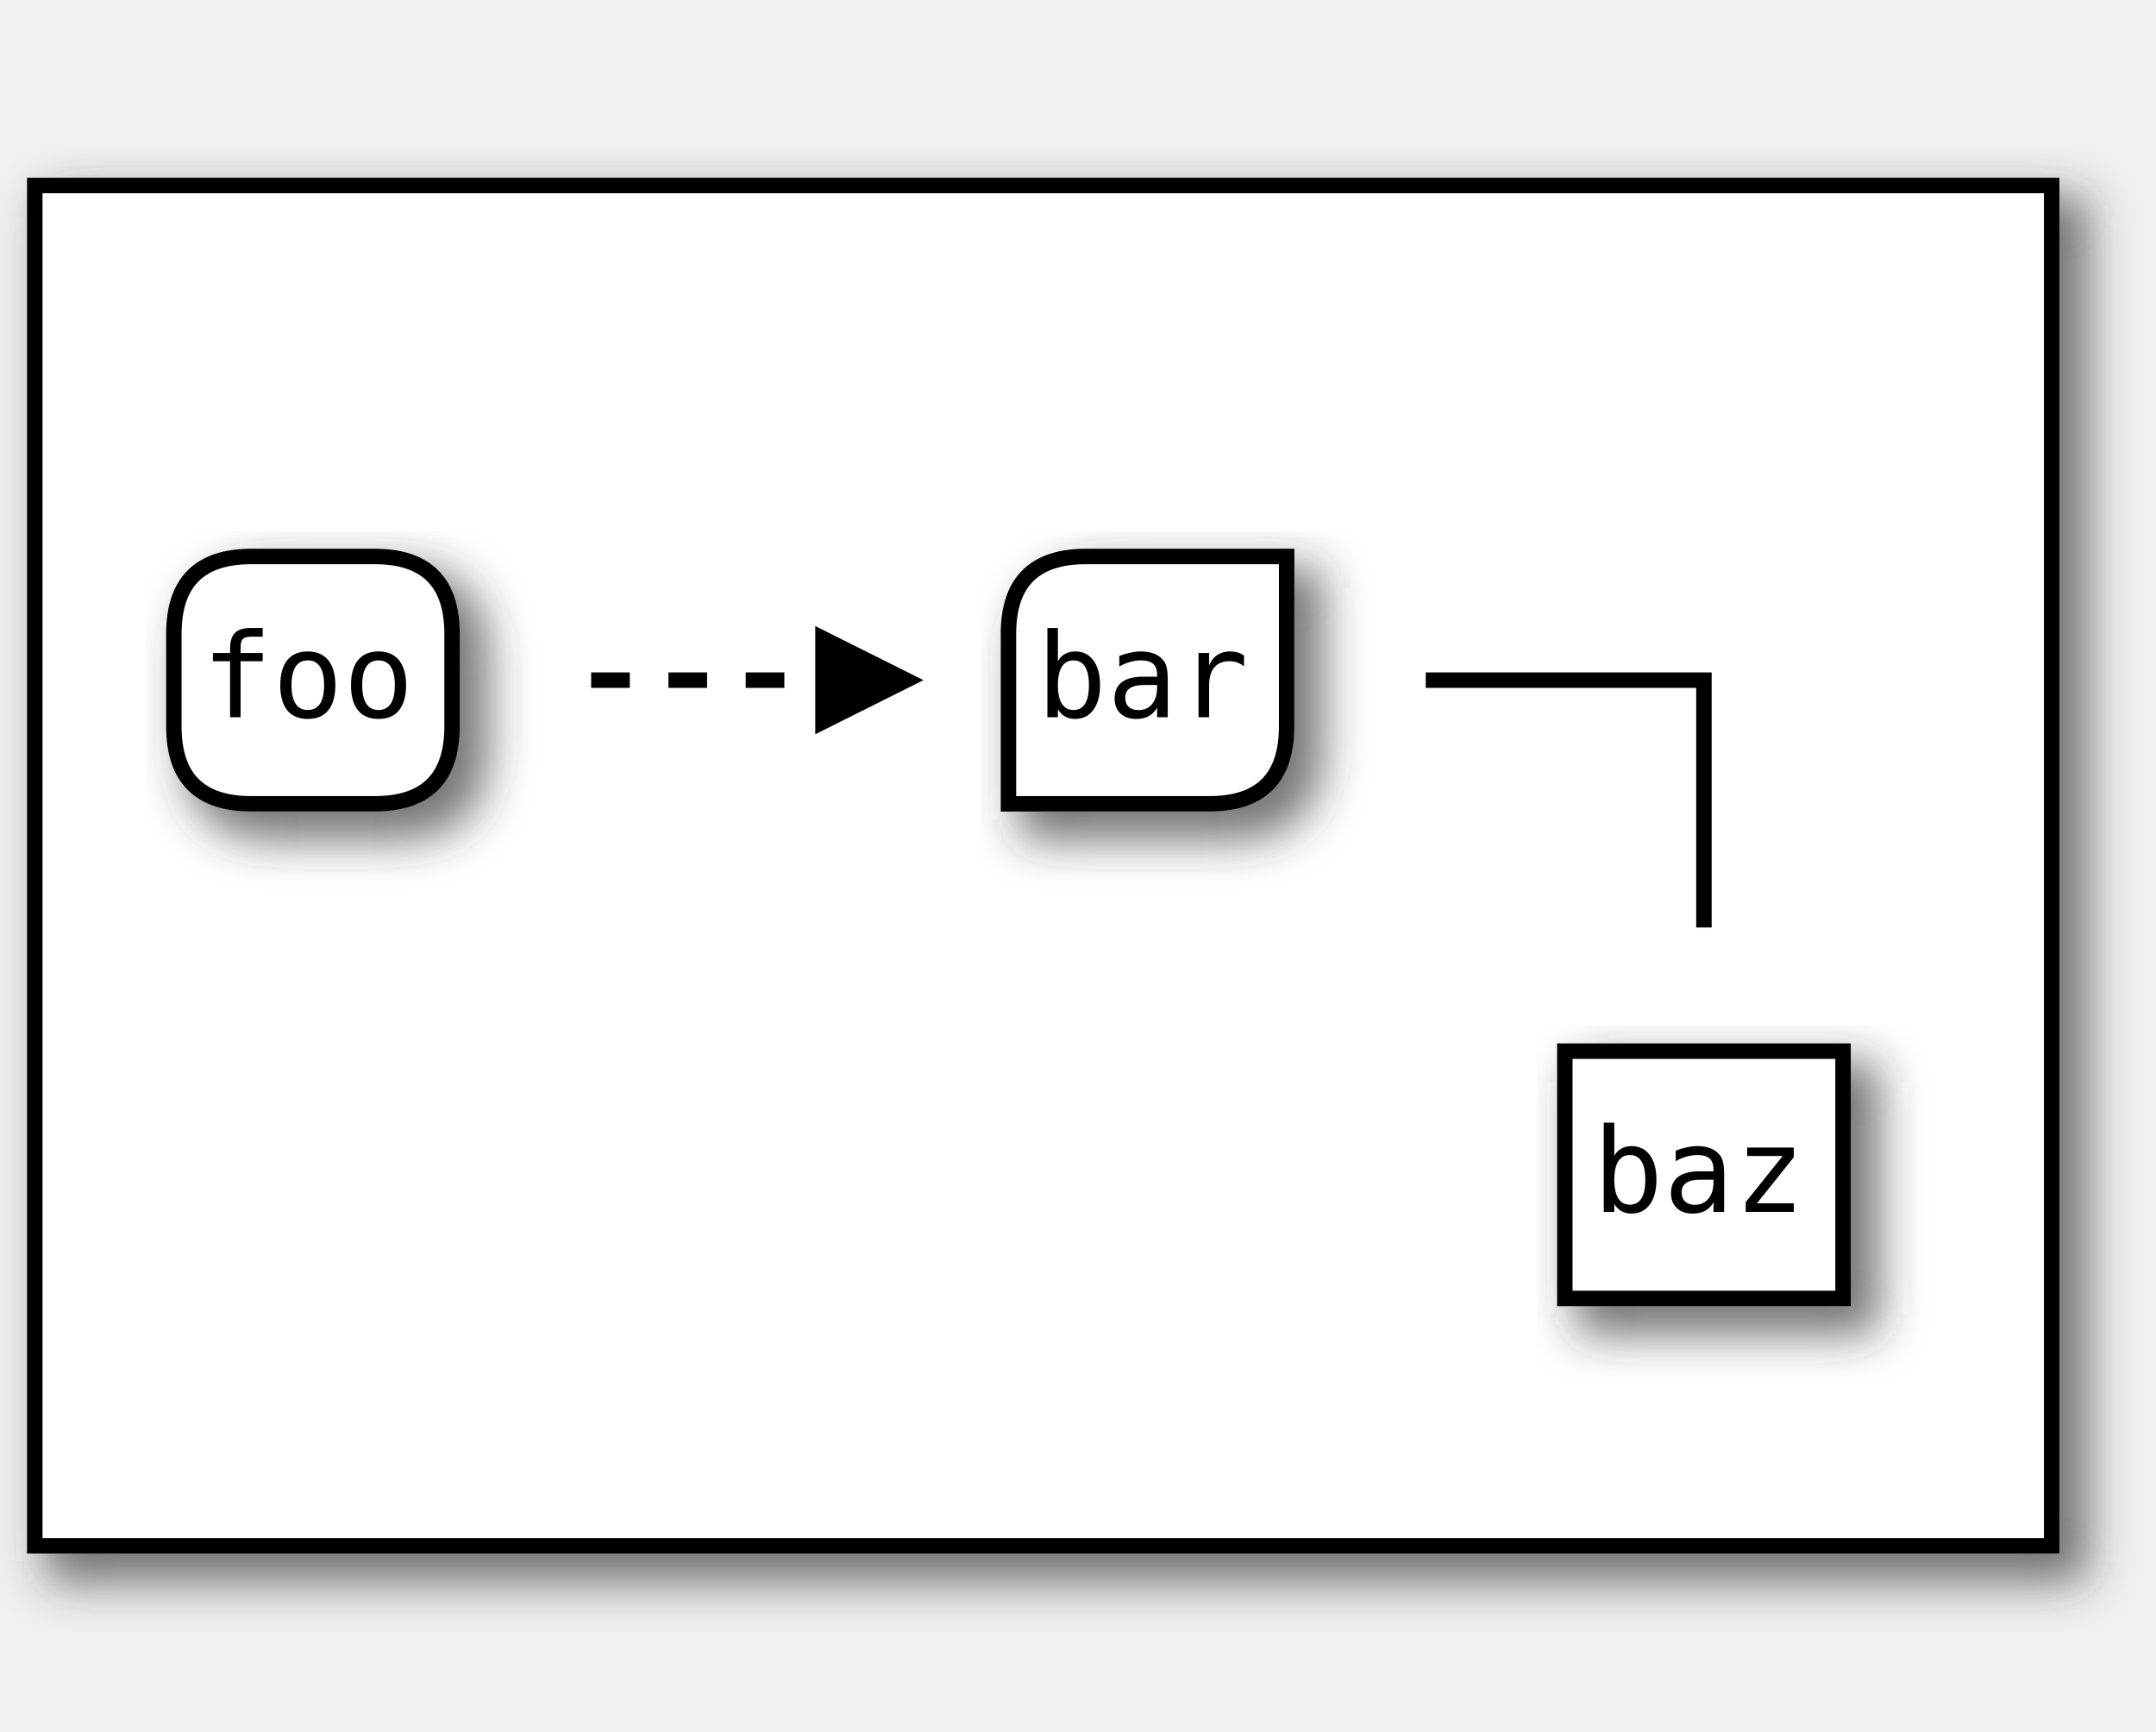
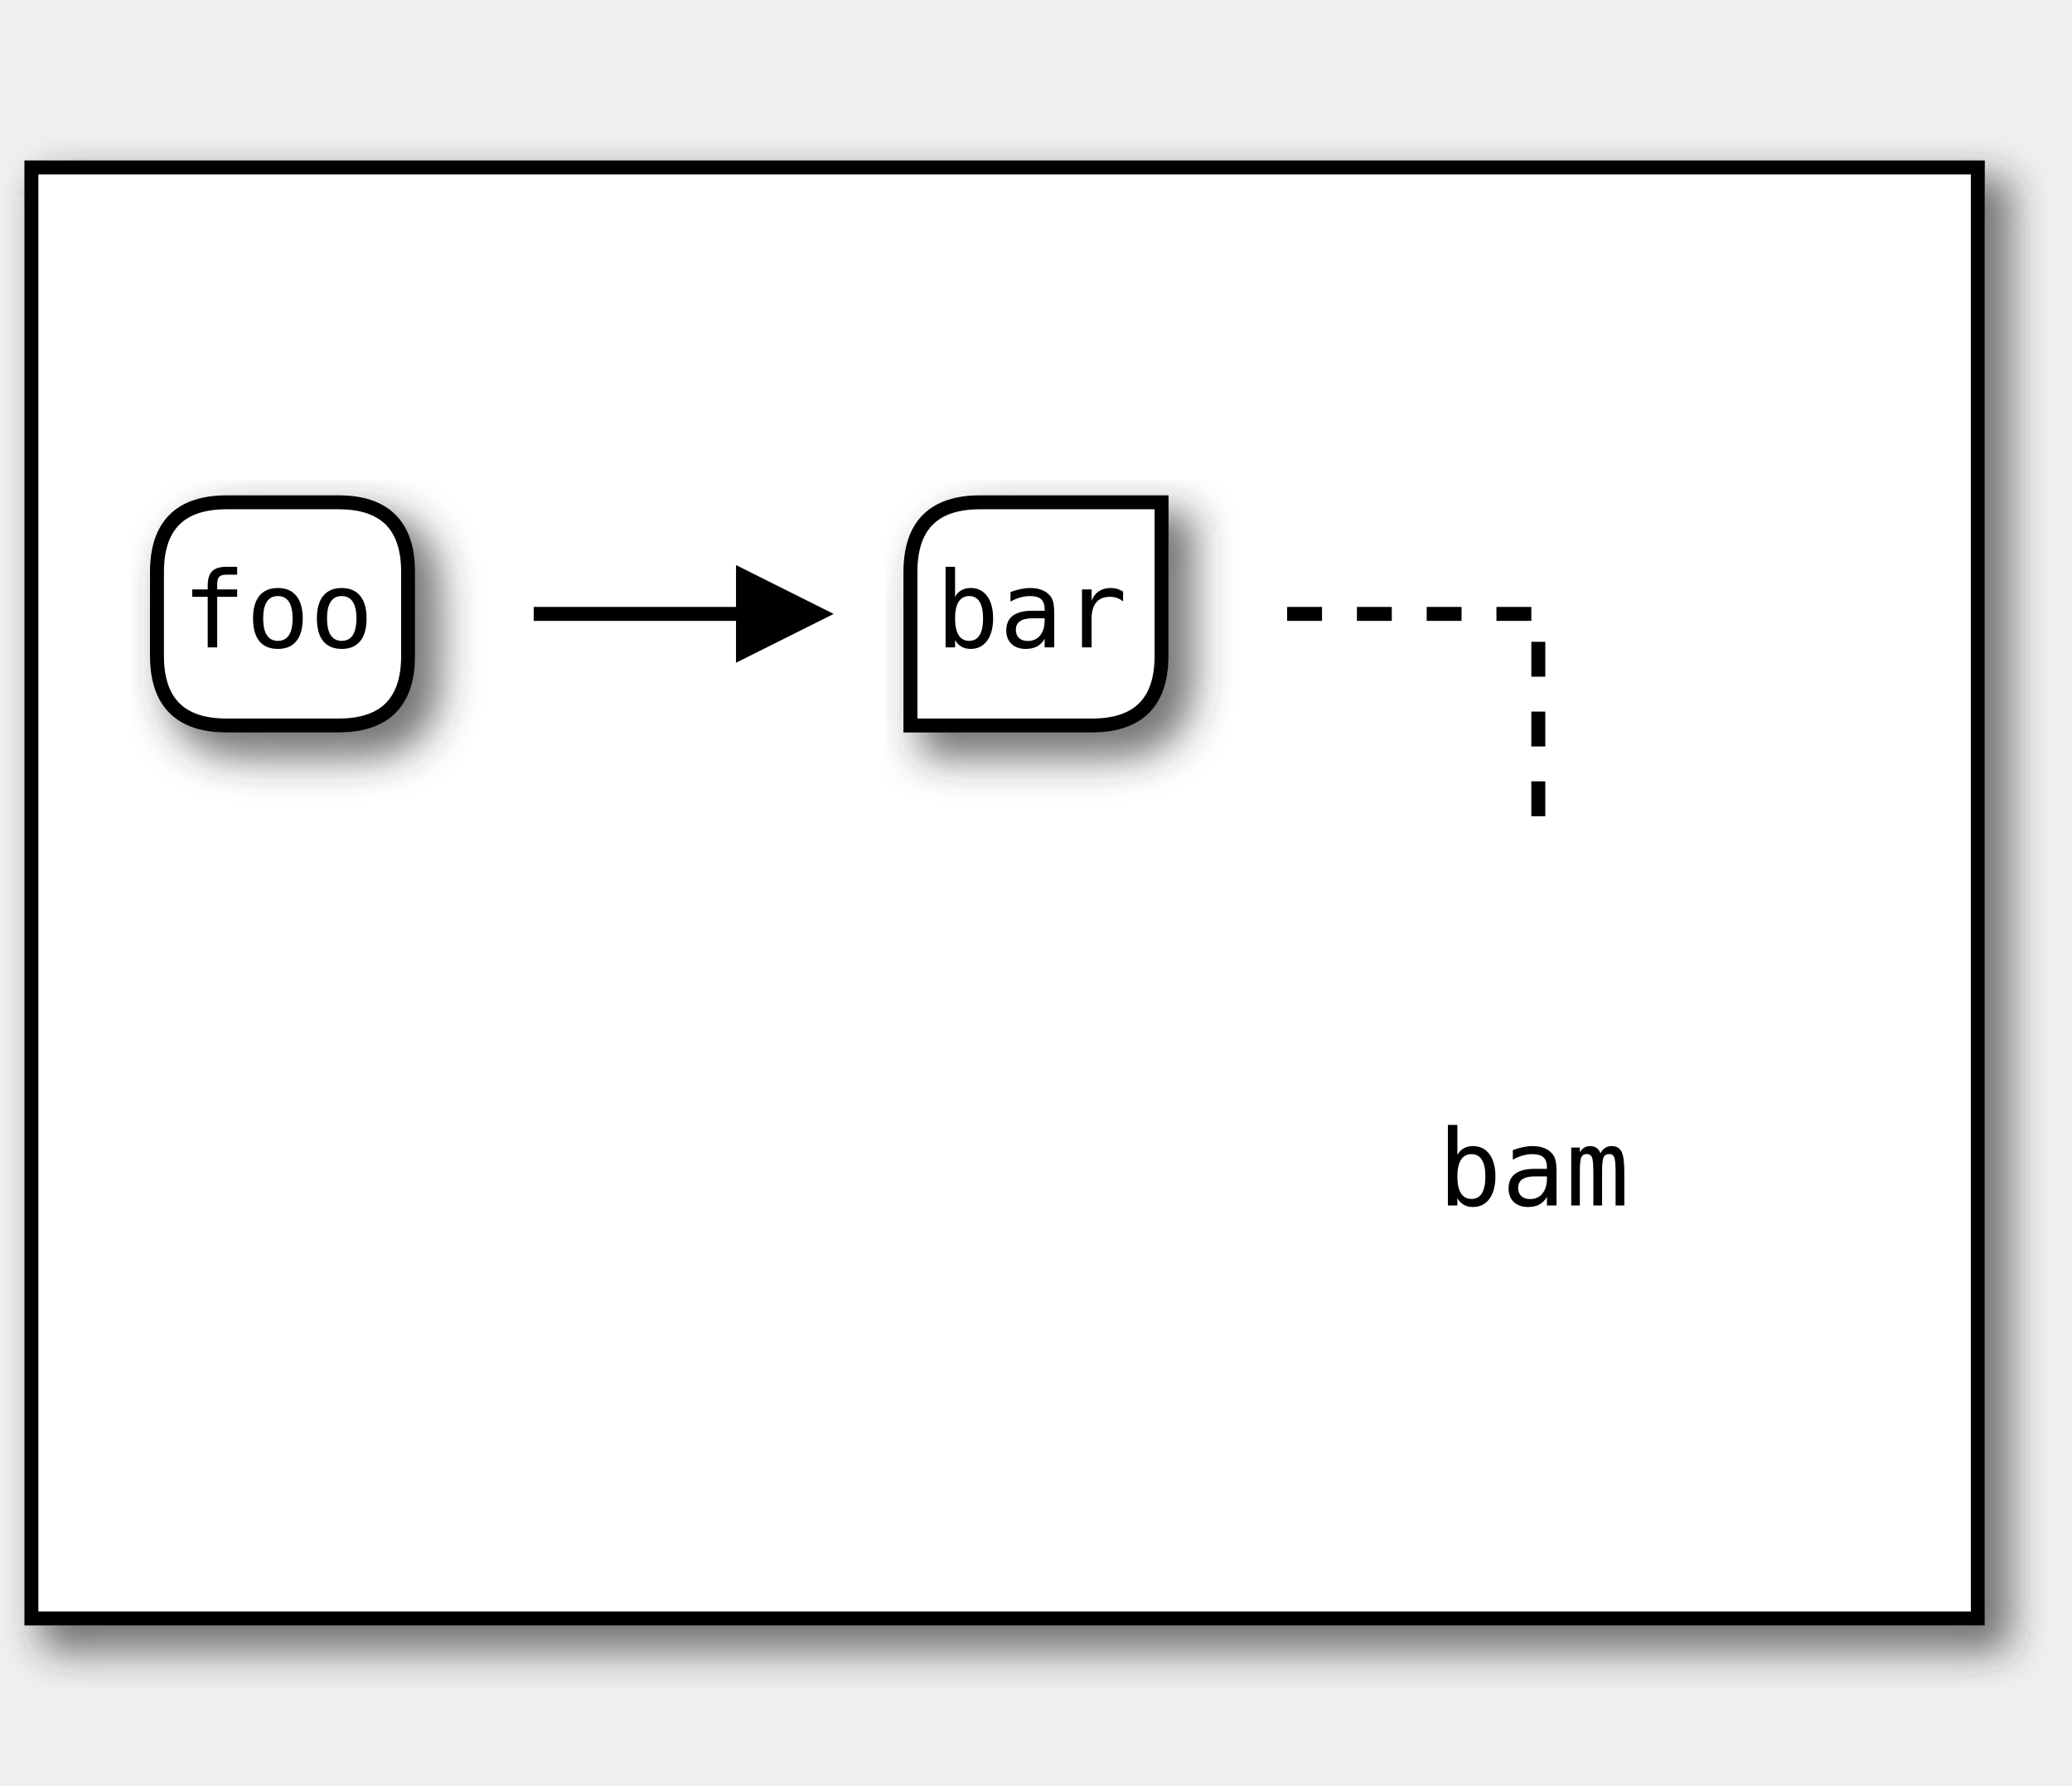
- <svg xmlns="http://www.w3.org/2000/svg" width="279.00" height="224.00">
+ <svg xmlns="http://www.w3.org/2000/svg" width="297.00" height="256.00">
  <defs>
    <filter id="dsFilterNoBlur" height="150%" width="150%">
      <feOffset in="SourceGraphic" result="offOut" dx="3" dy="3" />
      <feColorMatrix in="offOut" result="matrixOut" type="matrix" values="0.2 0 0 0 0 0 0.2 0 0 0 0 0 0.2 0 0 0 0 0 1 0 " />
      <feBlend in="SourceGraphic" in2="matrixOut" mode="normal" />
    </filter>
    <filter id="dsFilter" height="150%" width="150%">
      <feOffset in="SourceGraphic" result="offOut" dx="3" dy="3" />
      <feColorMatrix in="offOut" result="matrixOut" type="matrix" values="0.2 0 0 0 0 0 0.2 0 0 0 0 0 0.2 0 0 0 0 0 1 0 " />
      <feGaussianBlur in="matrixOut" result="blurOut" stdDeviation="3 3" />
      <feBlend in="SourceGraphic" in2="blurOut" mode="normal" />
    </filter>
    <marker id="iPointer" refX="5.00" refY="5.00" markerWidth="8.00" markerHeight="7.00" markerUnits="strokeWidth" orient="auto" viewBox="0 0 10 10">
      <path d="M 10 0 L 10 10 L 0 5 z" />
    </marker>
    <marker id="Pointer" refX="5.00" refY="5.00" markerWidth="8.00" markerHeight="7.00" markerUnits="strokeWidth" orient="auto" viewBox="0 0 10 10">
      <path d="M 0 0 L 10 5 L 0 10 z" />
    </marker>
  </defs>
-   <rect x="4.50" y="24.00" width="261.00" height="176.00" fill="white" stroke="black" stroke-width="2" filter="url(#dsFilter)" />
+   <rect x="4.50" y="24.00" width="279.00" height="208.00" fill="white" stroke="black" stroke-width="2" filter="url(#dsFilter)" />
  <path d="M 22.5 82 Q 22.5 72 32.5 72 L 48.5 72 Q 58.5 72 58.5 82 L 58.5 94 Q 58.5 104 48.5 104 L 32.5 104 Q 22.5 104 22.5 94 Z" fill="white" stroke="black" stroke-width="2" filter="url(#dsFilter)" />
  <text x="26.10" y="92.80" fill="black" font-family="Consolas,Monaco,Anonymous Pro,Anonymous,Bitstream Sans Mono,monospace" stroke="none" font-size="15.2px">foo</text>
  <path d="M 130.5 82 Q 130.5 72 140.5 72 L 166.5 72 L 166.5 94 Q 166.5 104 156.5 104 L 130.5 104 Z" fill="white" stroke="black" stroke-width="2" filter="url(#dsFilter)" />
  <text x="134.10" y="92.80" fill="black" font-family="Consolas,Monaco,Anonymous Pro,Anonymous,Bitstream Sans Mono,monospace" stroke="none" font-size="15.2px">bar</text>
-   <line x1="76.50" y1="88.00" x2="112.50" y2="88.00" fill="none" stroke="black" stroke-width="2" marker-end="url(#Pointer)" stroke-dasharray="5 5" />
-   <polyline points="184.50,88.00 220.50,88.00 220.50,120.00" fill="none" stroke="black" stroke-width="2" />
-   <rect x="202.50" y="136.00" width="36.00" height="32.00" fill="white" stroke="black" stroke-width="2" filter="url(#dsFilter)" />
-   <text x="206.10" y="156.80" fill="black" font-family="Consolas,Monaco,Anonymous Pro,Anonymous,Bitstream Sans Mono,monospace" stroke="none" font-size="15.2px">baz</text>
+   <line x1="76.50" y1="88.00" x2="112.50" y2="88.00" fill="none" stroke="black" stroke-width="2" marker-end="url(#Pointer)" />
+   <polyline points="184.50,88.00 220.50,88.00 220.50,120.00" fill="none" stroke="black" stroke-width="2" stroke-dasharray="5 5" />
+   <text x="206.10" y="172.80" fill="black" font-family="Consolas,Monaco,Anonymous Pro,Anonymous,Bitstream Sans Mono,monospace" stroke="none" font-size="15.2px">bam</text>
</svg>
